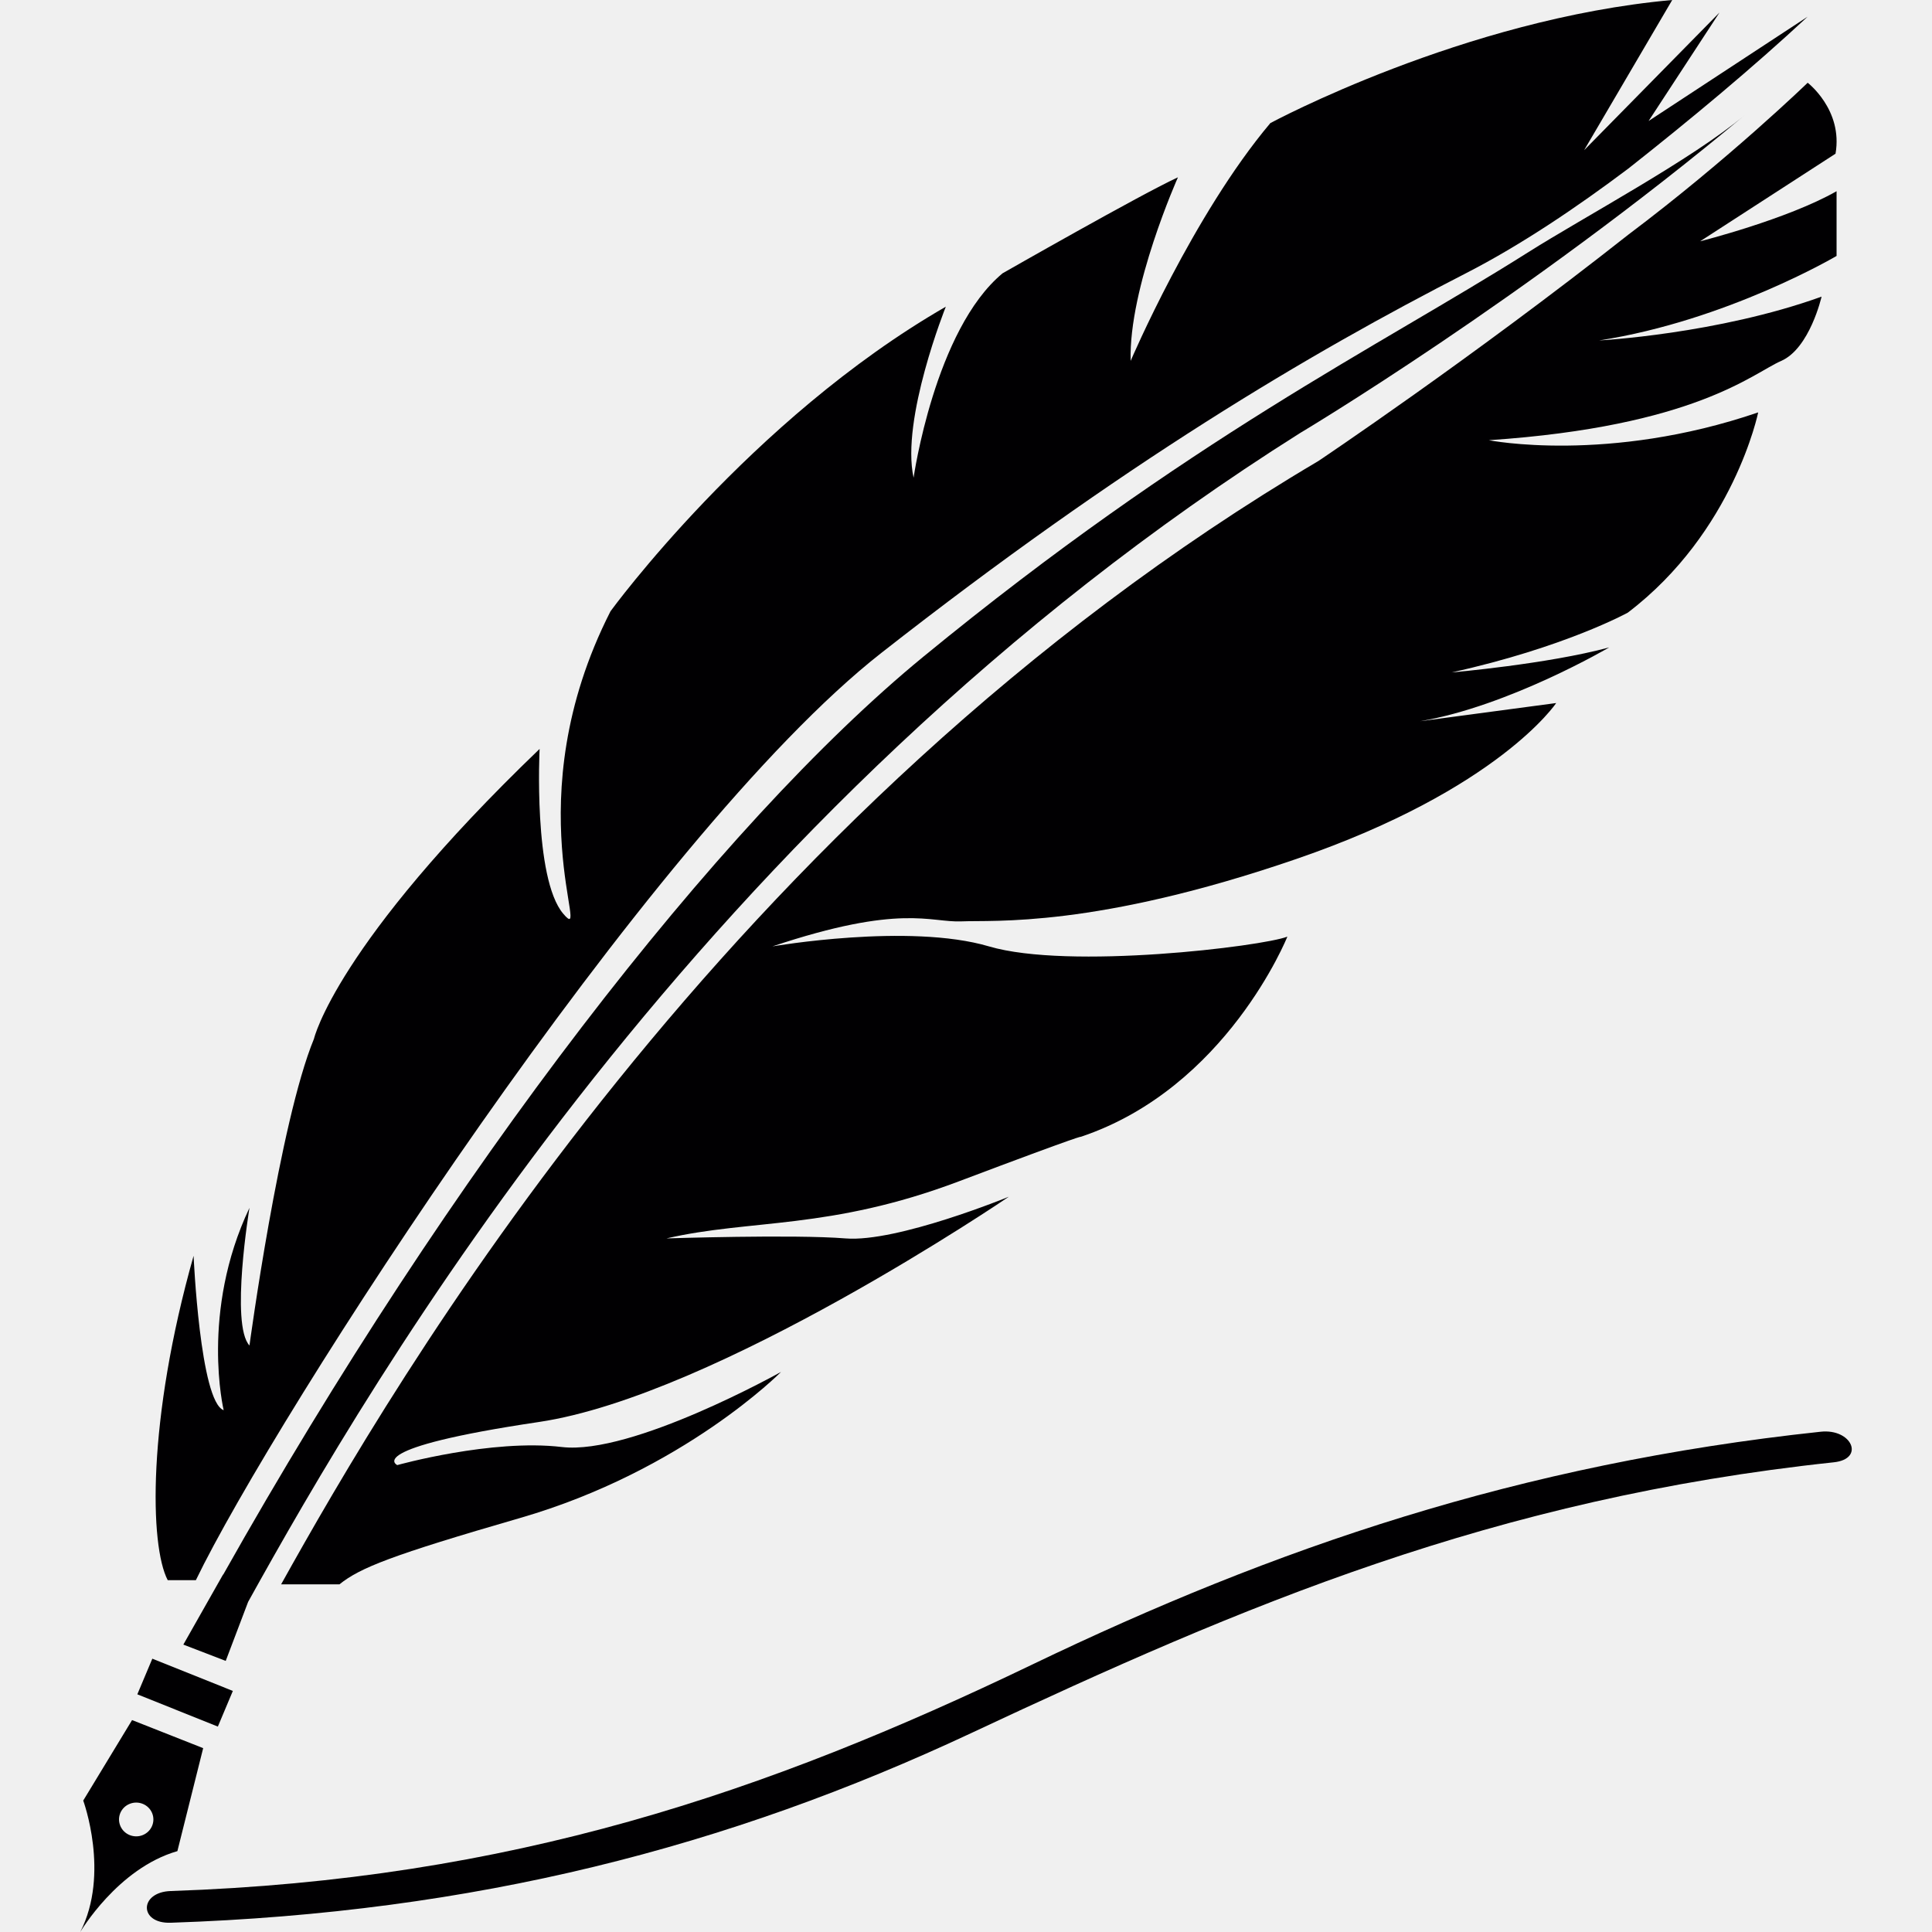
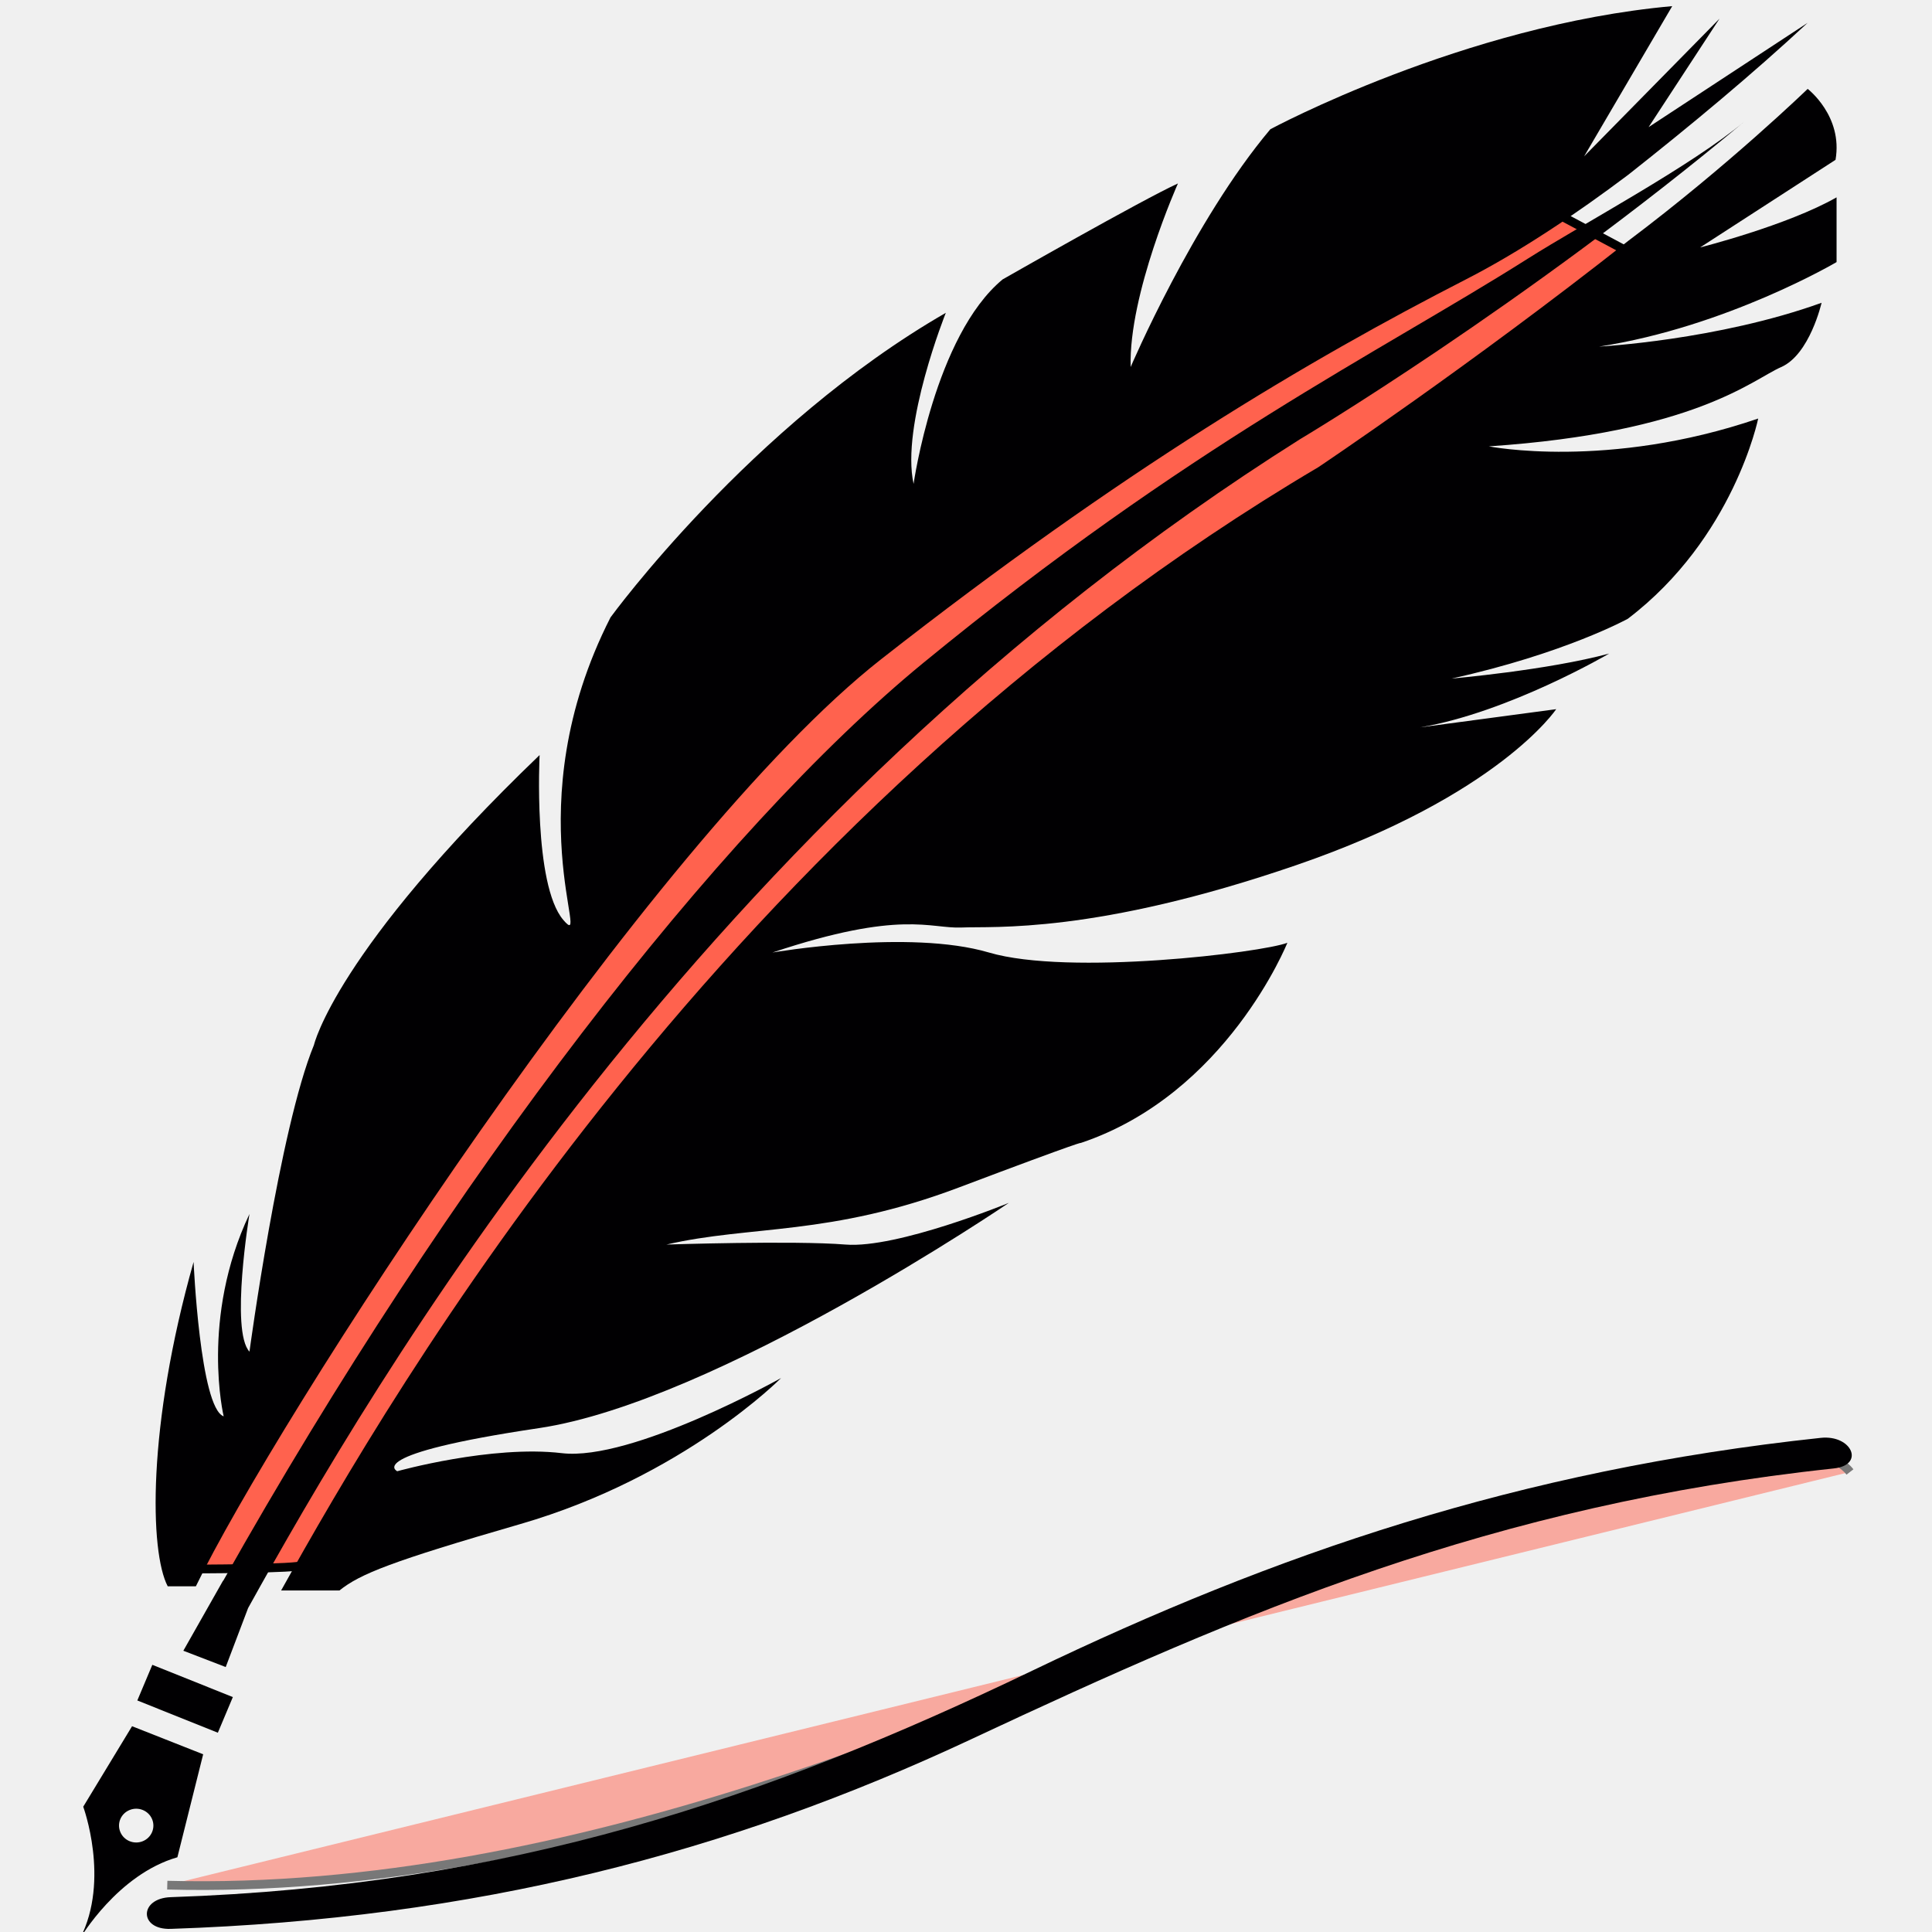
- <svg xmlns="http://www.w3.org/2000/svg" version="1.1" id="Capa_1" x="0px" y="0px" viewBox="0 0 331.331 331.331" style="enable-background:new 0 0 331.331 331.331;" xml:space="preserve">
+ <svg xmlns="http://www.w3.org/2000/svg" width="331.331" height="331.331">
  <g>
-     <path style="fill:#010002;" d="M30.421,317.462l4.422-17.661l-12.194-4.814l-8.376,13.804c0,0,4.618,12.526-0.511,22.539   C13.766,331.331,20.184,320.399,30.421,317.462z M22.229,309.358c1.501-0.615,3.231,0.087,3.851,1.561   c0.625,1.474-0.087,3.171-1.588,3.786c-1.501,0.615-3.231-0.087-3.851-1.561C20.01,311.664,20.723,309.967,22.229,309.358z" />
-     <path style="fill:#010002;" d="M158.353,112.621c-35.115,28.8-81.086,88.124-120.073,157.423l-0.022-0.027l-6.815,12.026   l7.267,2.796l3.84-10.117c20.799-37.491,77.224-135.4,180.397-200.451c0,0,38.411-22.877,76.256-54.516   c-9.214,7.702-27.391,17.356-37.247,23.584C236.088,59.683,204.166,75.043,158.353,112.621z" />
-     <path style="fill:#010002;" d="M33.2,215.365c-7.985,28.223-7.528,49.718-4.438,55.625h4.83   c13.337-27.625,77.572-127.693,117.554-159.016c41.424-32.455,73.378-51.339,100.253-65.111   c9.437-4.835,19.118-11.384,27.848-17.949c10.601-8.36,21.348-17.302,30.758-26.053L282.728,20.75L294.89,2.148L271.67,25.759   L286.78,0c-35.746,3.225-68.918,21.109-68.918,21.109c-13.271,15.741-23.959,40.782-23.959,40.782   c-0.37-12.521,8.11-31.481,8.11-31.481c-6.266,2.861-30.073,16.459-30.073,16.459c-11.645,9.66-15.262,35.06-15.262,35.06   c-2.214-10.019,5.526-29.333,5.526-29.333c-33.543,19.32-57.502,52.231-57.502,52.231c-16.584,32.553-2.948,57.953-8.11,51.872   c-5.162-6.081-4.052-28.261-4.052-28.261c-35.017,33.63-38.699,49.724-38.699,49.724c-5.896,14.31-11.058,52.59-11.058,52.59   c-3.318-3.579,0-23.611,0-23.611c-8.479,17.889-4.422,34.701-4.422,34.701C34.309,240.407,33.2,215.365,33.2,215.365z" />
-     <path style="fill:#010002;" d="M310.01,14.191c0,0-13.483,13.065-30.758,26.053c-27.081,21.359-53.156,38.819-53.156,38.819   C123.945,139.425,67.025,237.932,48.212,271.708h10.002c3.535-2.834,8.844-4.971,31.014-11.389   c28.011-8.11,44.72-25.041,44.72-25.041s-25.553,14.31-37.595,12.88s-28.223,3.1-28.223,3.1s-6.179-2.861,24.291-7.392   s80.596-38.634,80.596-38.634s-19.167,7.87-28.011,7.152c-8.844-0.718-30.714,0-30.714,0c14.495-3.34,28.011-1.43,50.126-9.779   c22.115-8.349,20.886-7.631,20.886-7.631c25.063-8.349,35.474-34.342,35.474-34.342c-4.335,1.67-37.443,5.722-51.176,1.67   c-13.734-4.052-37.132,0-37.132,0c22.115-7.392,27.032-4.052,32.433-4.291c5.406-0.239,22.855,1.191,57.502-10.731   s44.475-26.711,44.475-26.711l-23.366,3.122c15.257-2.567,32.455-12.662,32.455-12.662c-10.568,2.861-27.032,4.291-27.032,4.291   c19.412-4.291,30.225-10.253,30.225-10.253c18.183-13.832,22.36-34.342,22.36-34.342c-25.803,8.822-46.194,4.77-46.194,4.77   c35.387-2.382,45.215-11.449,50.126-13.592c4.917-2.148,6.94-11.03,6.94-11.03c-17.878,6.44-38.15,7.511-38.15,7.511   c21.93-3.399,40.722-14.49,40.722-14.49V32.792c-8.479,4.83-23.399,8.588-23.399,8.588l23.219-15.023   C316.091,18.841,310.01,14.191,310.01,14.191z" />
-     <polygon style="fill:#010002;" points="23.551,290.571 37.361,296.103 39.933,289.989 26.124,284.458  " />
-     <path style="fill:#010002;" d="M177.036,285.458c-45.628,21.936-89.462,36.888-147.758,38.846c-5.439,0.185-5.466,5.624,0,5.439   c52.15-1.751,95.543-12.961,137.391-32.575c46.618-21.854,89.435-40.167,147.828-46.39c5.385-0.577,3.095-5.814-2.252-5.243   C260.531,251.051,218.514,265.519,177.036,285.458z" />
+     <rect fill="none" id="canvas_background" height="333.331" width="333.331" y="-1" x="-1" />
  </g>
  <g>
- </g>
-   <g>
- </g>
-   <g>
- </g>
-   <g>
- </g>
-   <g>
- </g>
-   <g>
- </g>
-   <g>
- </g>
-   <g>
- </g>
-   <g>
- </g>
-   <g>
- </g>
-   <g>
- </g>
-   <g>
- </g>
-   <g>
- </g>
-   <g>
- </g>
-   <g>
- </g>
+     <g id="svg_8" />
+     <g id="svg_9" />
+     <g id="svg_10" />
+     <g id="svg_11" />
+     <g id="svg_12" />
+     <g id="svg_13" />
+     <g id="svg_14" />
+     <g id="svg_15" />
+     <g id="svg_16" />
+     <g id="svg_17" />
+     <g id="svg_18" />
+     <g id="svg_19" />
+     <g id="svg_20" />
+     <g id="svg_21" />
+     <g id="svg_22" />
+     <path id="svg_27" d="m35.033,257.813c2.113,-4.225 40.141,-71.831 42.253,-73.943c2.113,-2.113 59.155,-66.901 59.155,-66.901c0,0 67.605,-48.591 67.605,-48.591c0,0 57.746,-34.507 57.746,-34.507c0,0 21.127,11.268 21.127,11.268c0,0 -97.182,71.126 -97.708,71.058c0.526,0.068 -60.037,51.476 -60.037,50.068c0,-1.408 -28.873,41.549 -27.465,41.549c1.408,0 -31.69,38.028 -31.69,38.028c0,0 -8.451,15.493 -8.976,15.425c0.526,0.068 -5.108,6.406 -5.108,7.11c0,0.704 -19.718,0.704 -19.718,0.704" stroke-opacity="null" stroke-width="1.5" stroke="#000" fill="#ff624e" />
+     <path id="svg_26" d="m63.906,254.292" opacity="0.5" stroke-width="1.5" stroke="#000" fill="#fff" />
+     <path id="svg_30" d="m28.687,323.298c70.037,1.868 139.11,-30.504 177.308,-45.974c38.198,-15.471 41.172,-12.99 44.33,-13.974c3.157,-0.985 57.99,-22.423 66.938,-10.912" opacity="0.5" fill-opacity="null" stroke-opacity="null" stroke-width="1.5" stroke="#000" fill="#ff624e" />
+     <g id="svg_1">
+       <path id="svg_2" fill="#010002" d="m30.421,318.515l4.422,-17.661l-12.194,-4.814l-8.376,13.804c0,0 4.618,12.526 -0.511,22.539c0.004,0.001 6.422,-10.931 16.659,-13.868zm-8.192,-8.104c1.501,-0.615 3.231,0.087 3.851,1.561c0.625,1.474 -0.087,3.171 -1.588,3.786c-1.501,0.615 -3.231,-0.087 -3.851,-1.561c-0.631,-1.48 0.082,-3.177 1.588,-3.786z" />
+       <path id="svg_3" fill="#010002" d="m158.353,113.674c-35.115,28.8 -81.086,88.124 -120.073,157.423l-0.022,-0.027l-6.815,12.026l7.267,2.796l3.84,-10.117c20.799,-37.491 77.224,-135.4 180.397,-200.451c0,0 38.411,-22.877 76.256,-54.516c-9.214,7.702 -27.391,17.356 -37.247,23.584c-25.868,16.344 -57.79,31.704 -103.603,69.282z" />
+       <path id="svg_4" fill="#010002" d="m33.2,216.418c-7.985,28.223 -7.528,49.718 -4.438,55.625l4.83,0c13.337,-27.625 77.572,-127.693 117.554,-159.016c41.424,-32.455 73.378,-51.339 100.253,-65.111c9.437,-4.835 19.118,-11.384 27.848,-17.949c10.601,-8.36 21.348,-17.302 30.758,-26.053l-27.277,17.889l12.162,-18.602l-23.22,23.611l15.11,-25.759c-35.746,3.225 -68.918,21.109 -68.918,21.109c-13.271,15.741 -23.959,40.782 -23.959,40.782c-0.37,-12.521 8.11,-31.481 8.11,-31.481c-6.266,2.861 -30.073,16.459 -30.073,16.459c-11.645,9.66 -15.262,35.06 -15.262,35.06c-2.214,-10.019 5.526,-29.333 5.526,-29.333c-33.543,19.32 -57.502,52.231 -57.502,52.231c-16.584,32.553 -2.948,57.953 -8.11,51.872c-5.162,-6.081 -4.052,-28.261 -4.052,-28.261c-35.017,33.63 -38.699,49.724 -38.699,49.724c-5.896,14.31 -11.058,52.59 -11.058,52.59c-3.318,-3.579 0,-23.611 0,-23.611c-8.479,17.889 -4.422,34.701 -4.422,34.701c-4.052,-1.435 -5.161,-26.477 -5.161,-26.477z" />
+       <path id="svg_5" fill="#010002" d="m310.01,15.244c0,0 -13.483,13.065 -30.758,26.053c-27.081,21.359 -53.156,38.819 -53.156,38.819c-102.151,60.362 -159.071,158.869 -177.884,192.645l10.002,0c3.535,-2.834 8.844,-4.971 31.014,-11.389c28.011,-8.11 44.72,-25.041 44.72,-25.041s-25.553,14.31 -37.595,12.88s-28.223,3.1 -28.223,3.1s-6.179,-2.861 24.291,-7.392s80.596,-38.634 80.596,-38.634s-19.167,7.87 -28.011,7.152c-8.844,-0.718 -30.714,0 -30.714,0c14.495,-3.34 28.011,-1.43 50.126,-9.779c22.115,-8.349 20.886,-7.631 20.886,-7.631c25.063,-8.349 35.474,-34.342 35.474,-34.342c-4.335,1.67 -37.443,5.722 -51.176,1.67c-13.734,-4.052 -37.132,0 -37.132,0c22.115,-7.392 27.032,-4.052 32.433,-4.291c5.406,-0.239 22.855,1.191 57.502,-10.731s44.475,-26.711 44.475,-26.711l-23.366,3.122c15.257,-2.567 32.455,-12.662 32.455,-12.662c-10.568,2.861 -27.032,4.291 -27.032,4.291c19.412,-4.291 30.225,-10.253 30.225,-10.253c18.183,-13.832 22.36,-34.342 22.36,-34.342c-25.803,8.822 -46.194,4.77 -46.194,4.77c35.387,-2.382 45.215,-11.449 50.126,-13.592c4.917,-2.148 6.94,-11.03 6.94,-11.03c-17.878,6.44 -38.15,7.511 -38.15,7.511c21.93,-3.399 40.722,-14.49 40.722,-14.49l0,-11.102c-8.479,4.83 -23.399,8.588 -23.399,8.588l23.219,-15.023c1.305,-7.516 -4.776,-12.166 -4.776,-12.166z" />
+       <polygon id="svg_6" fill="#010002" points="23.551,291.624 37.361,297.156 39.933,291.042 26.124,285.511 " />
+       <path id="svg_7" fill="#010002" d="m177.036,286.511c-45.628,21.936 -89.462,36.888 -147.758,38.846c-5.439,0.185 -5.466,5.624 0,5.439c52.15,-1.751 95.543,-12.961 137.391,-32.575c46.618,-21.854 89.435,-40.167 147.828,-46.39c5.385,-0.577 3.095,-5.814 -2.252,-5.243c-51.714,5.516 -93.731,19.984 -135.209,39.923z" />
+     </g>
+   </g>
</svg>
